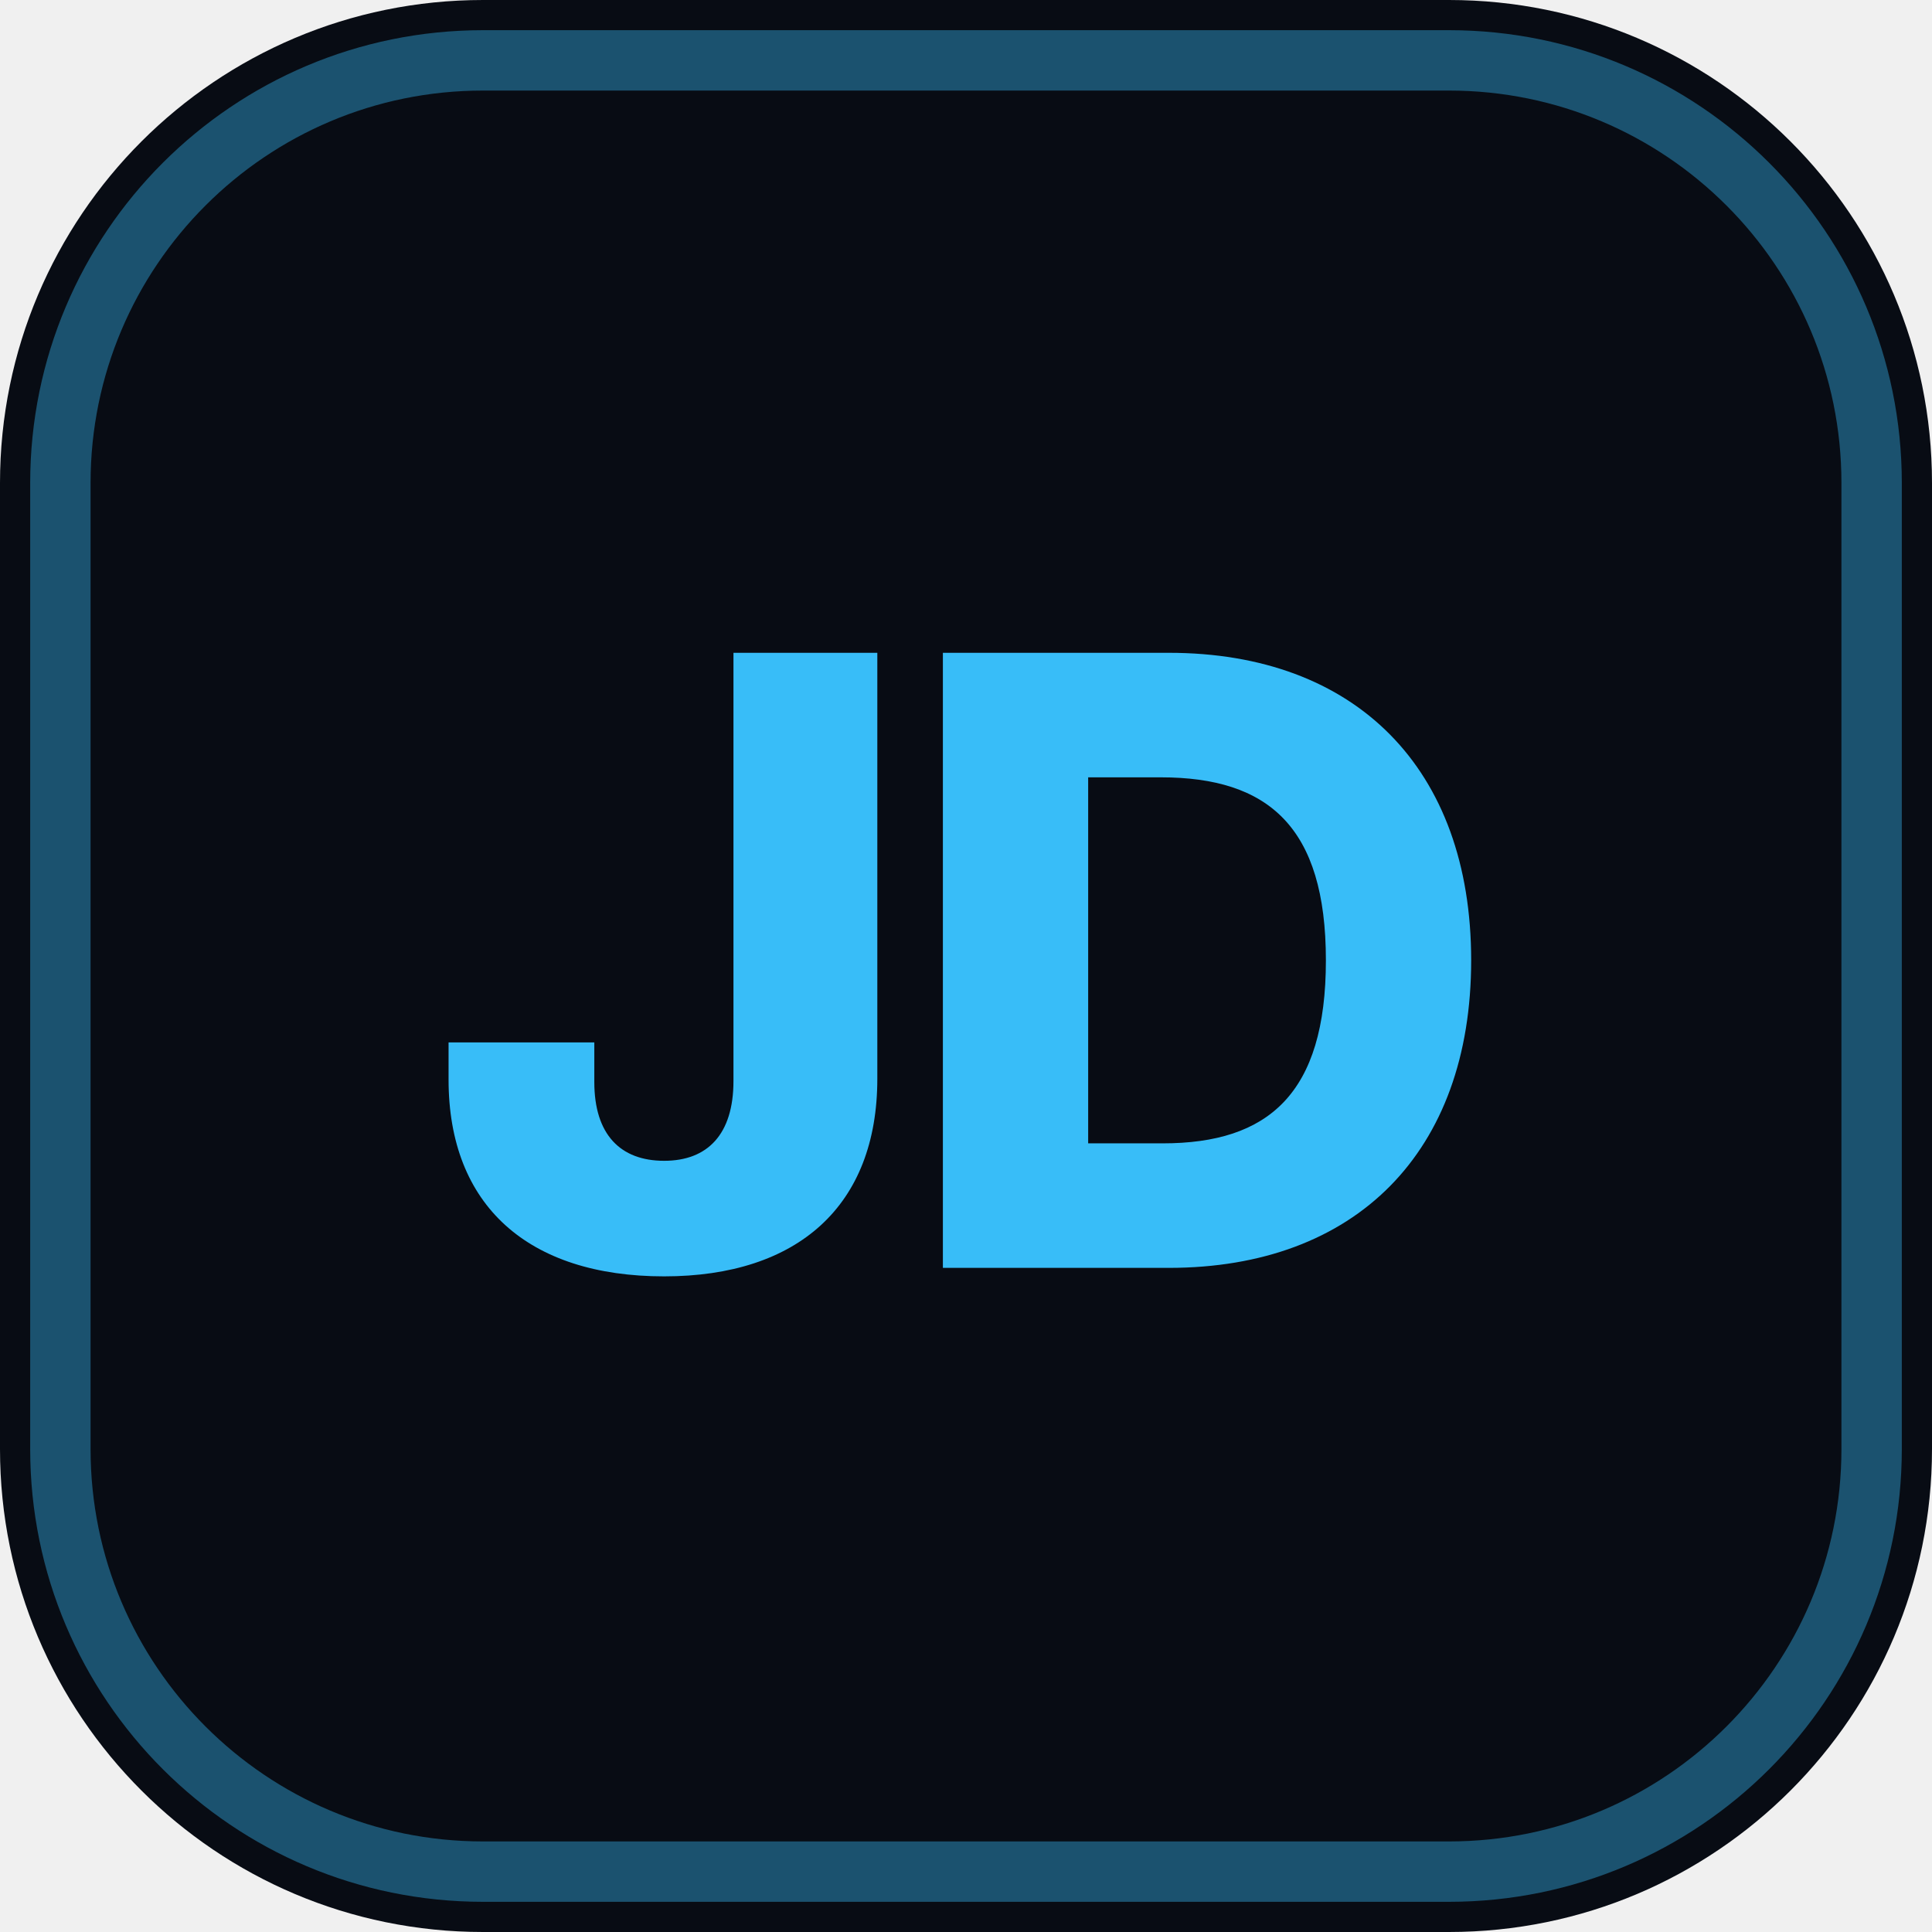
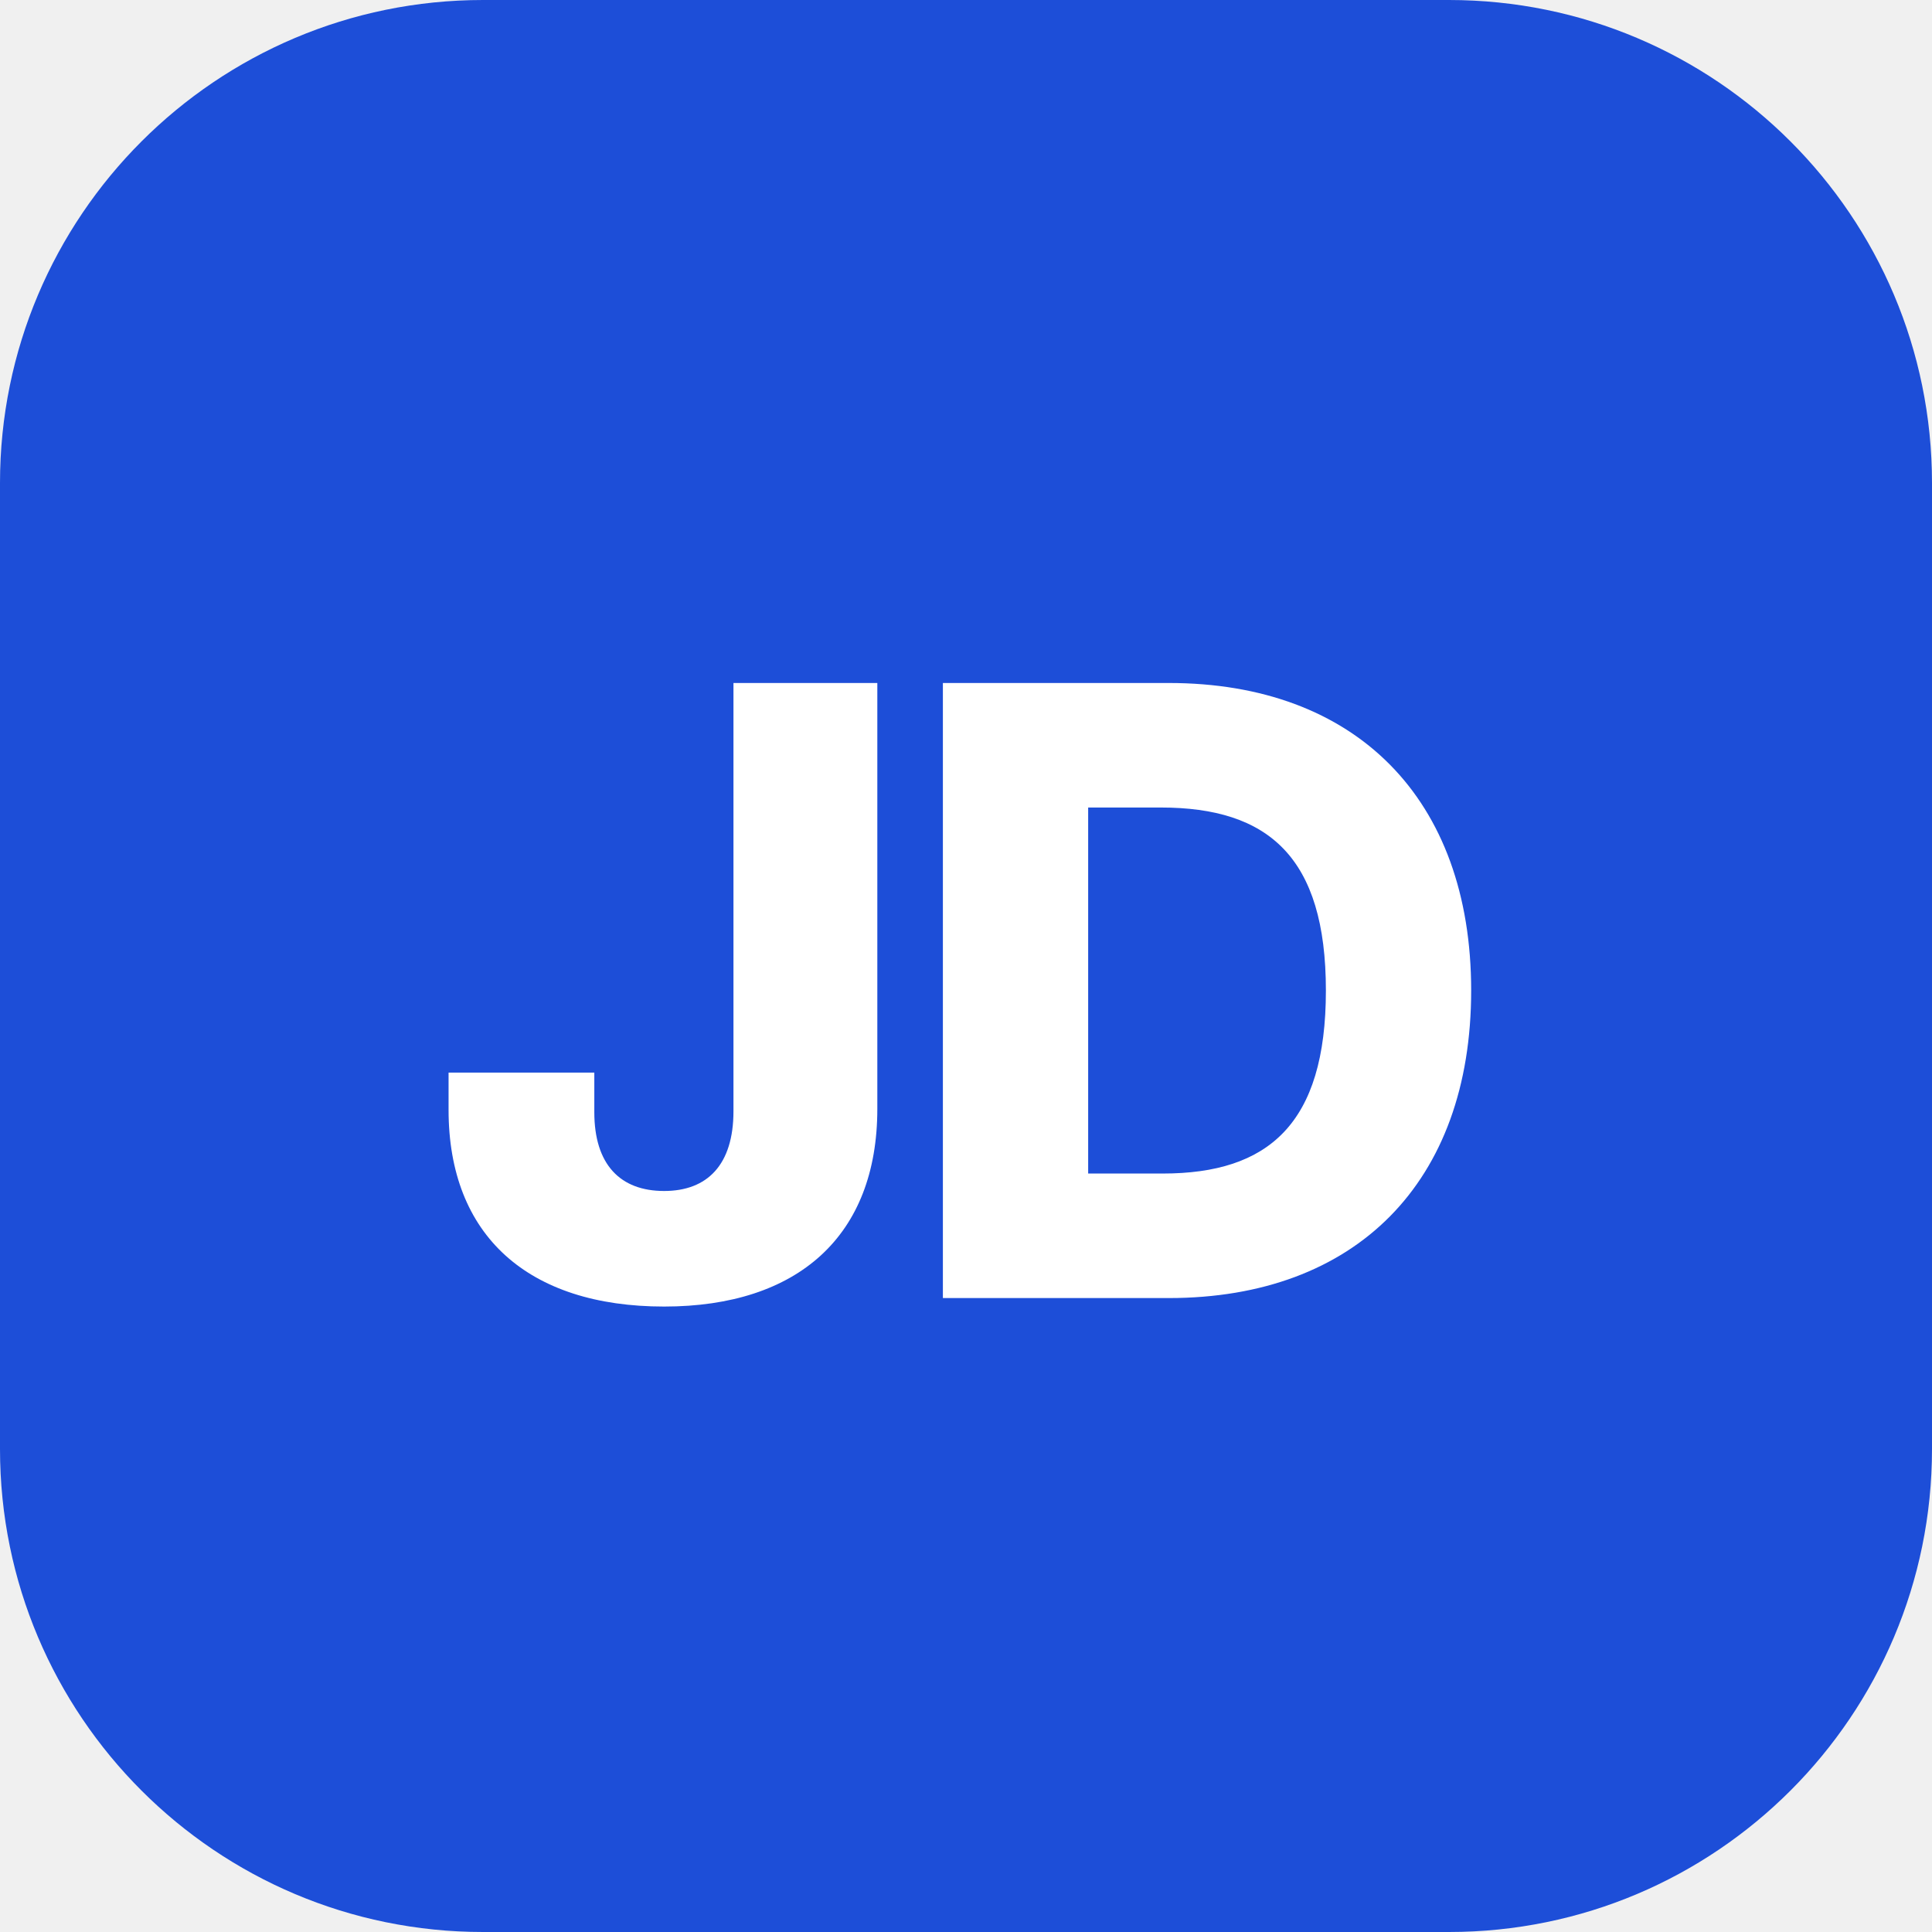
<svg xmlns="http://www.w3.org/2000/svg" viewBox="0 0 64 64" width="64" height="64">
-   <rect width="64" height="64" rx="16" fill="#080c14" />
-   <rect x="2" y="2" width="60" height="60" rx="14" fill="none" stroke="#38bdf8" stroke-width="2" stroke-opacity="0.4" />
-   <text x="32" y="42" font-family="system-ui, -apple-system, sans-serif" font-weight="800" font-size="28" fill="#38bdf8" text-anchor="middle" letter-spacing="-1">JD</text>
+   <rect width="64" height="64" rx="16" fill="#1d4ed8" />
+   <text x="32" y="43" font-family="system-ui, -apple-system, sans-serif" font-weight="800" font-size="28" fill="#ffffff" text-anchor="middle" letter-spacing="-1">JD</text>
</svg>
